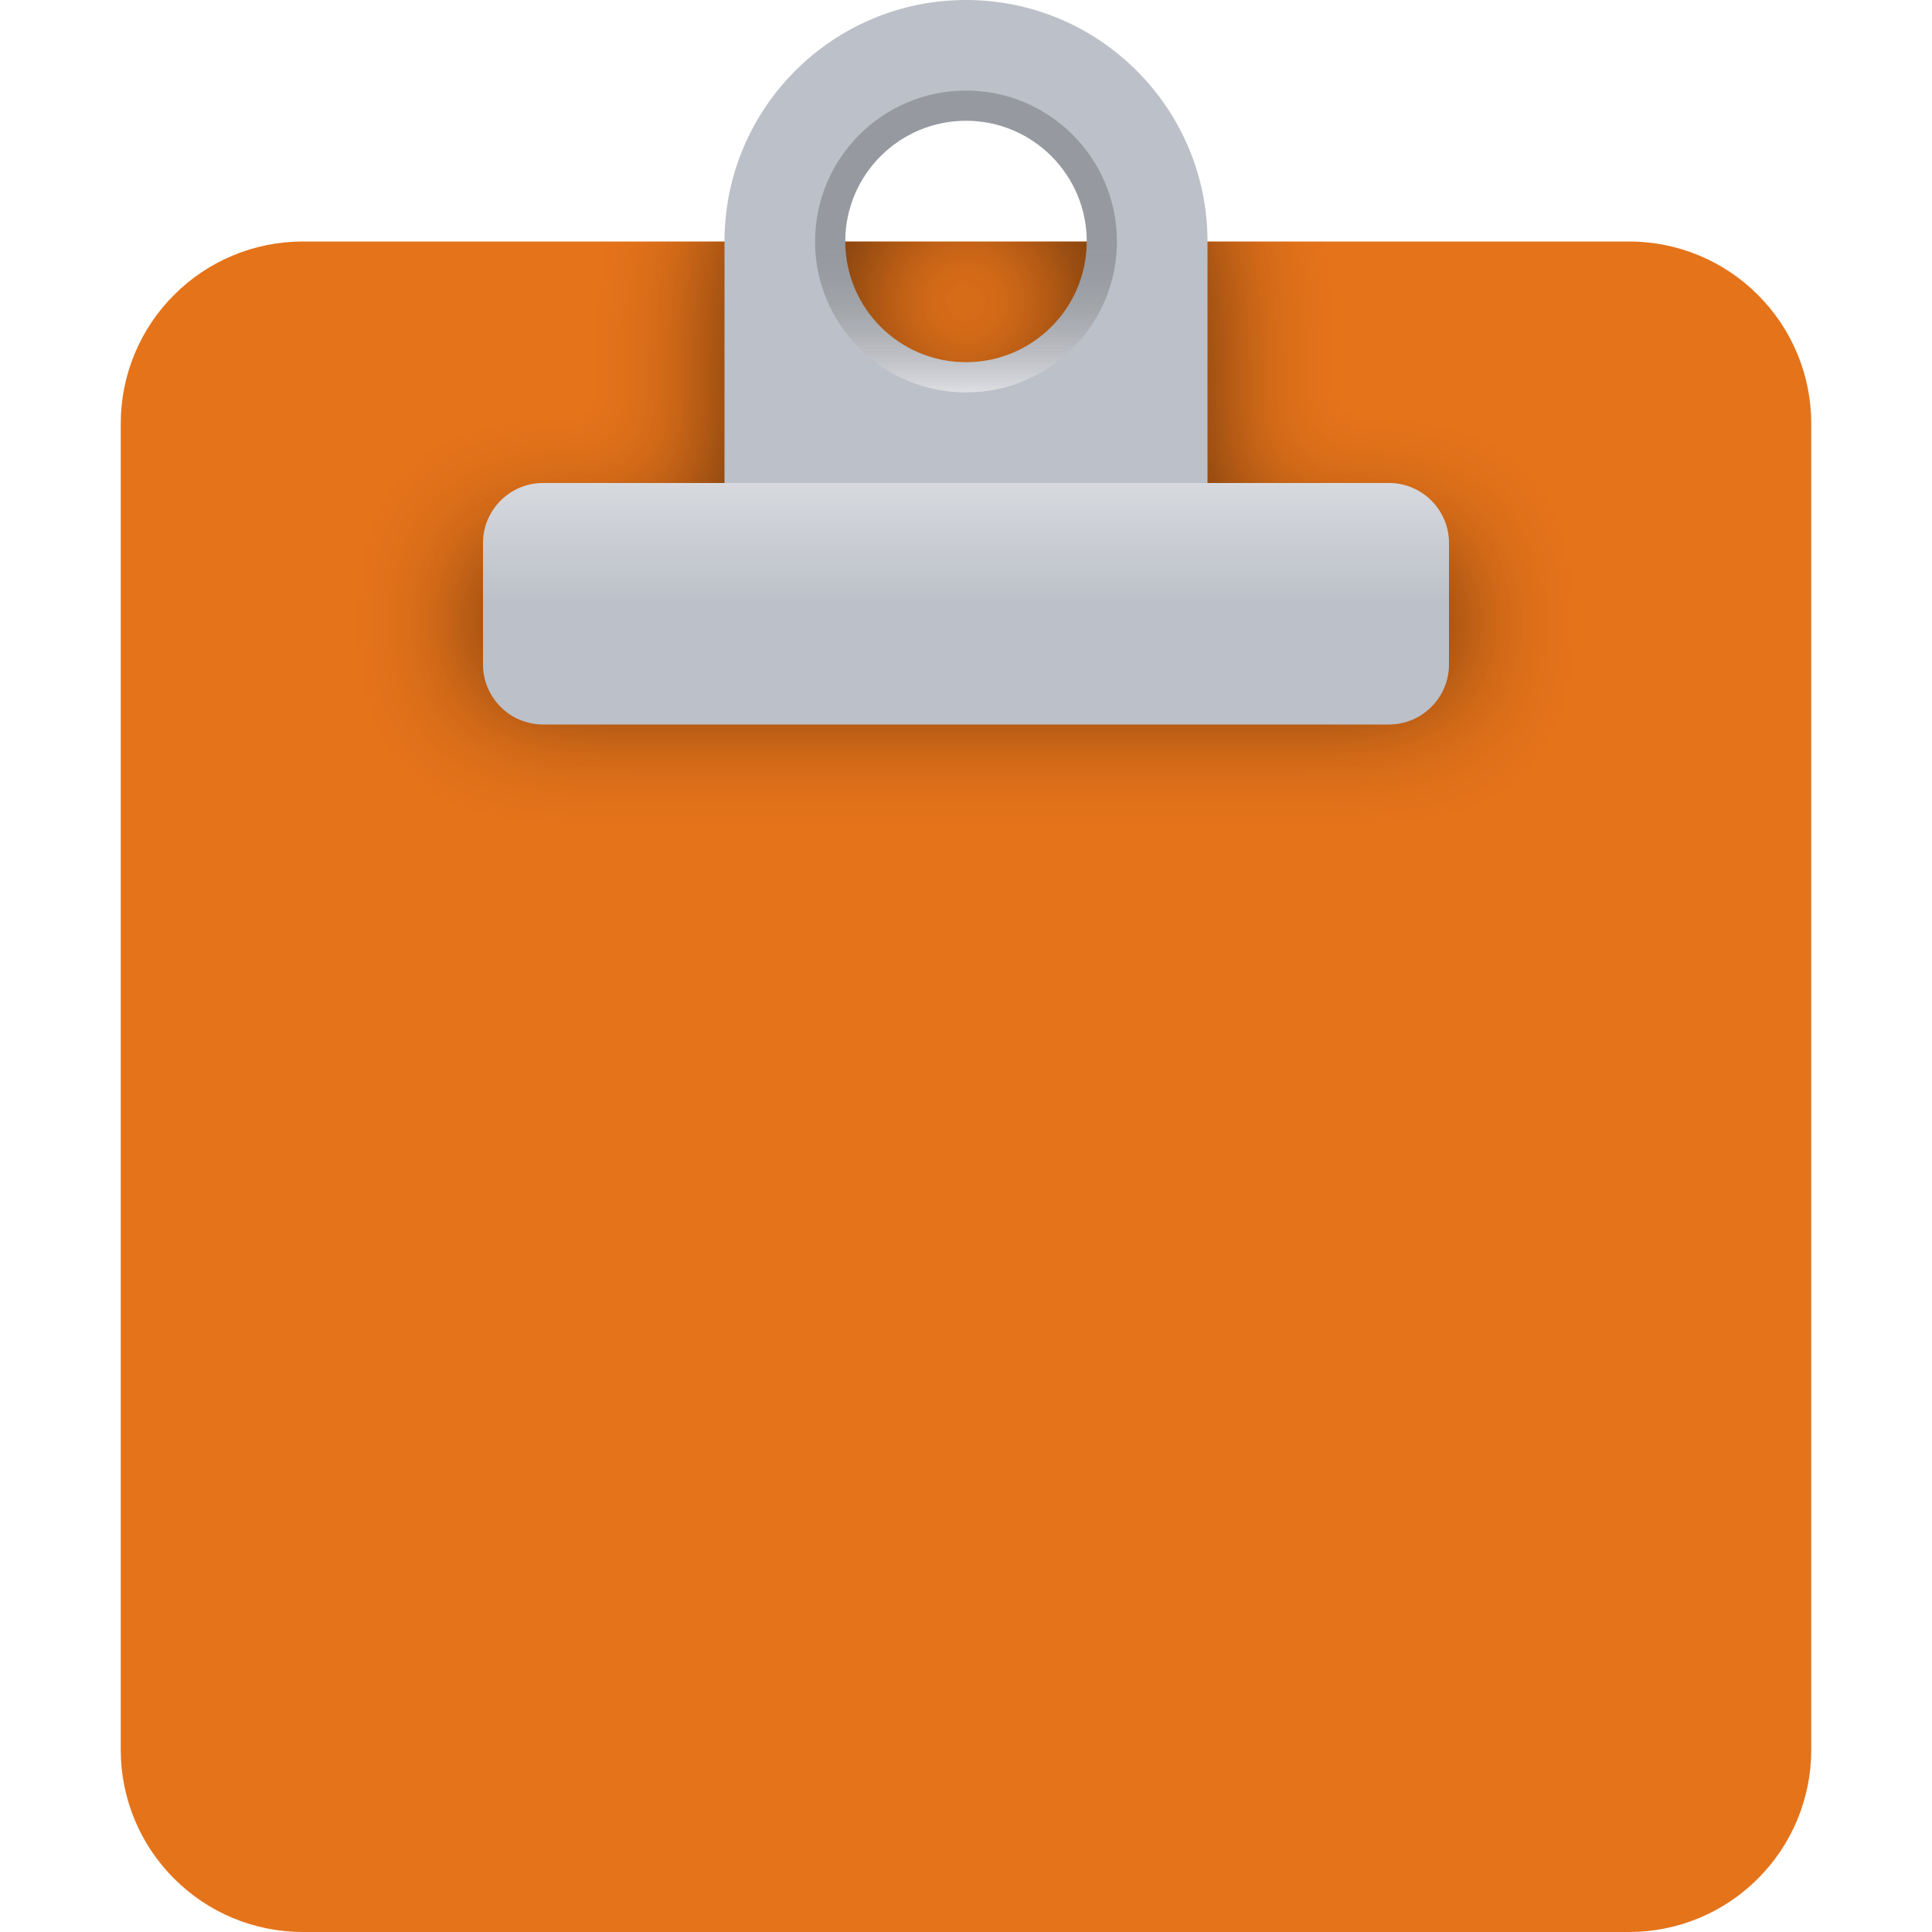
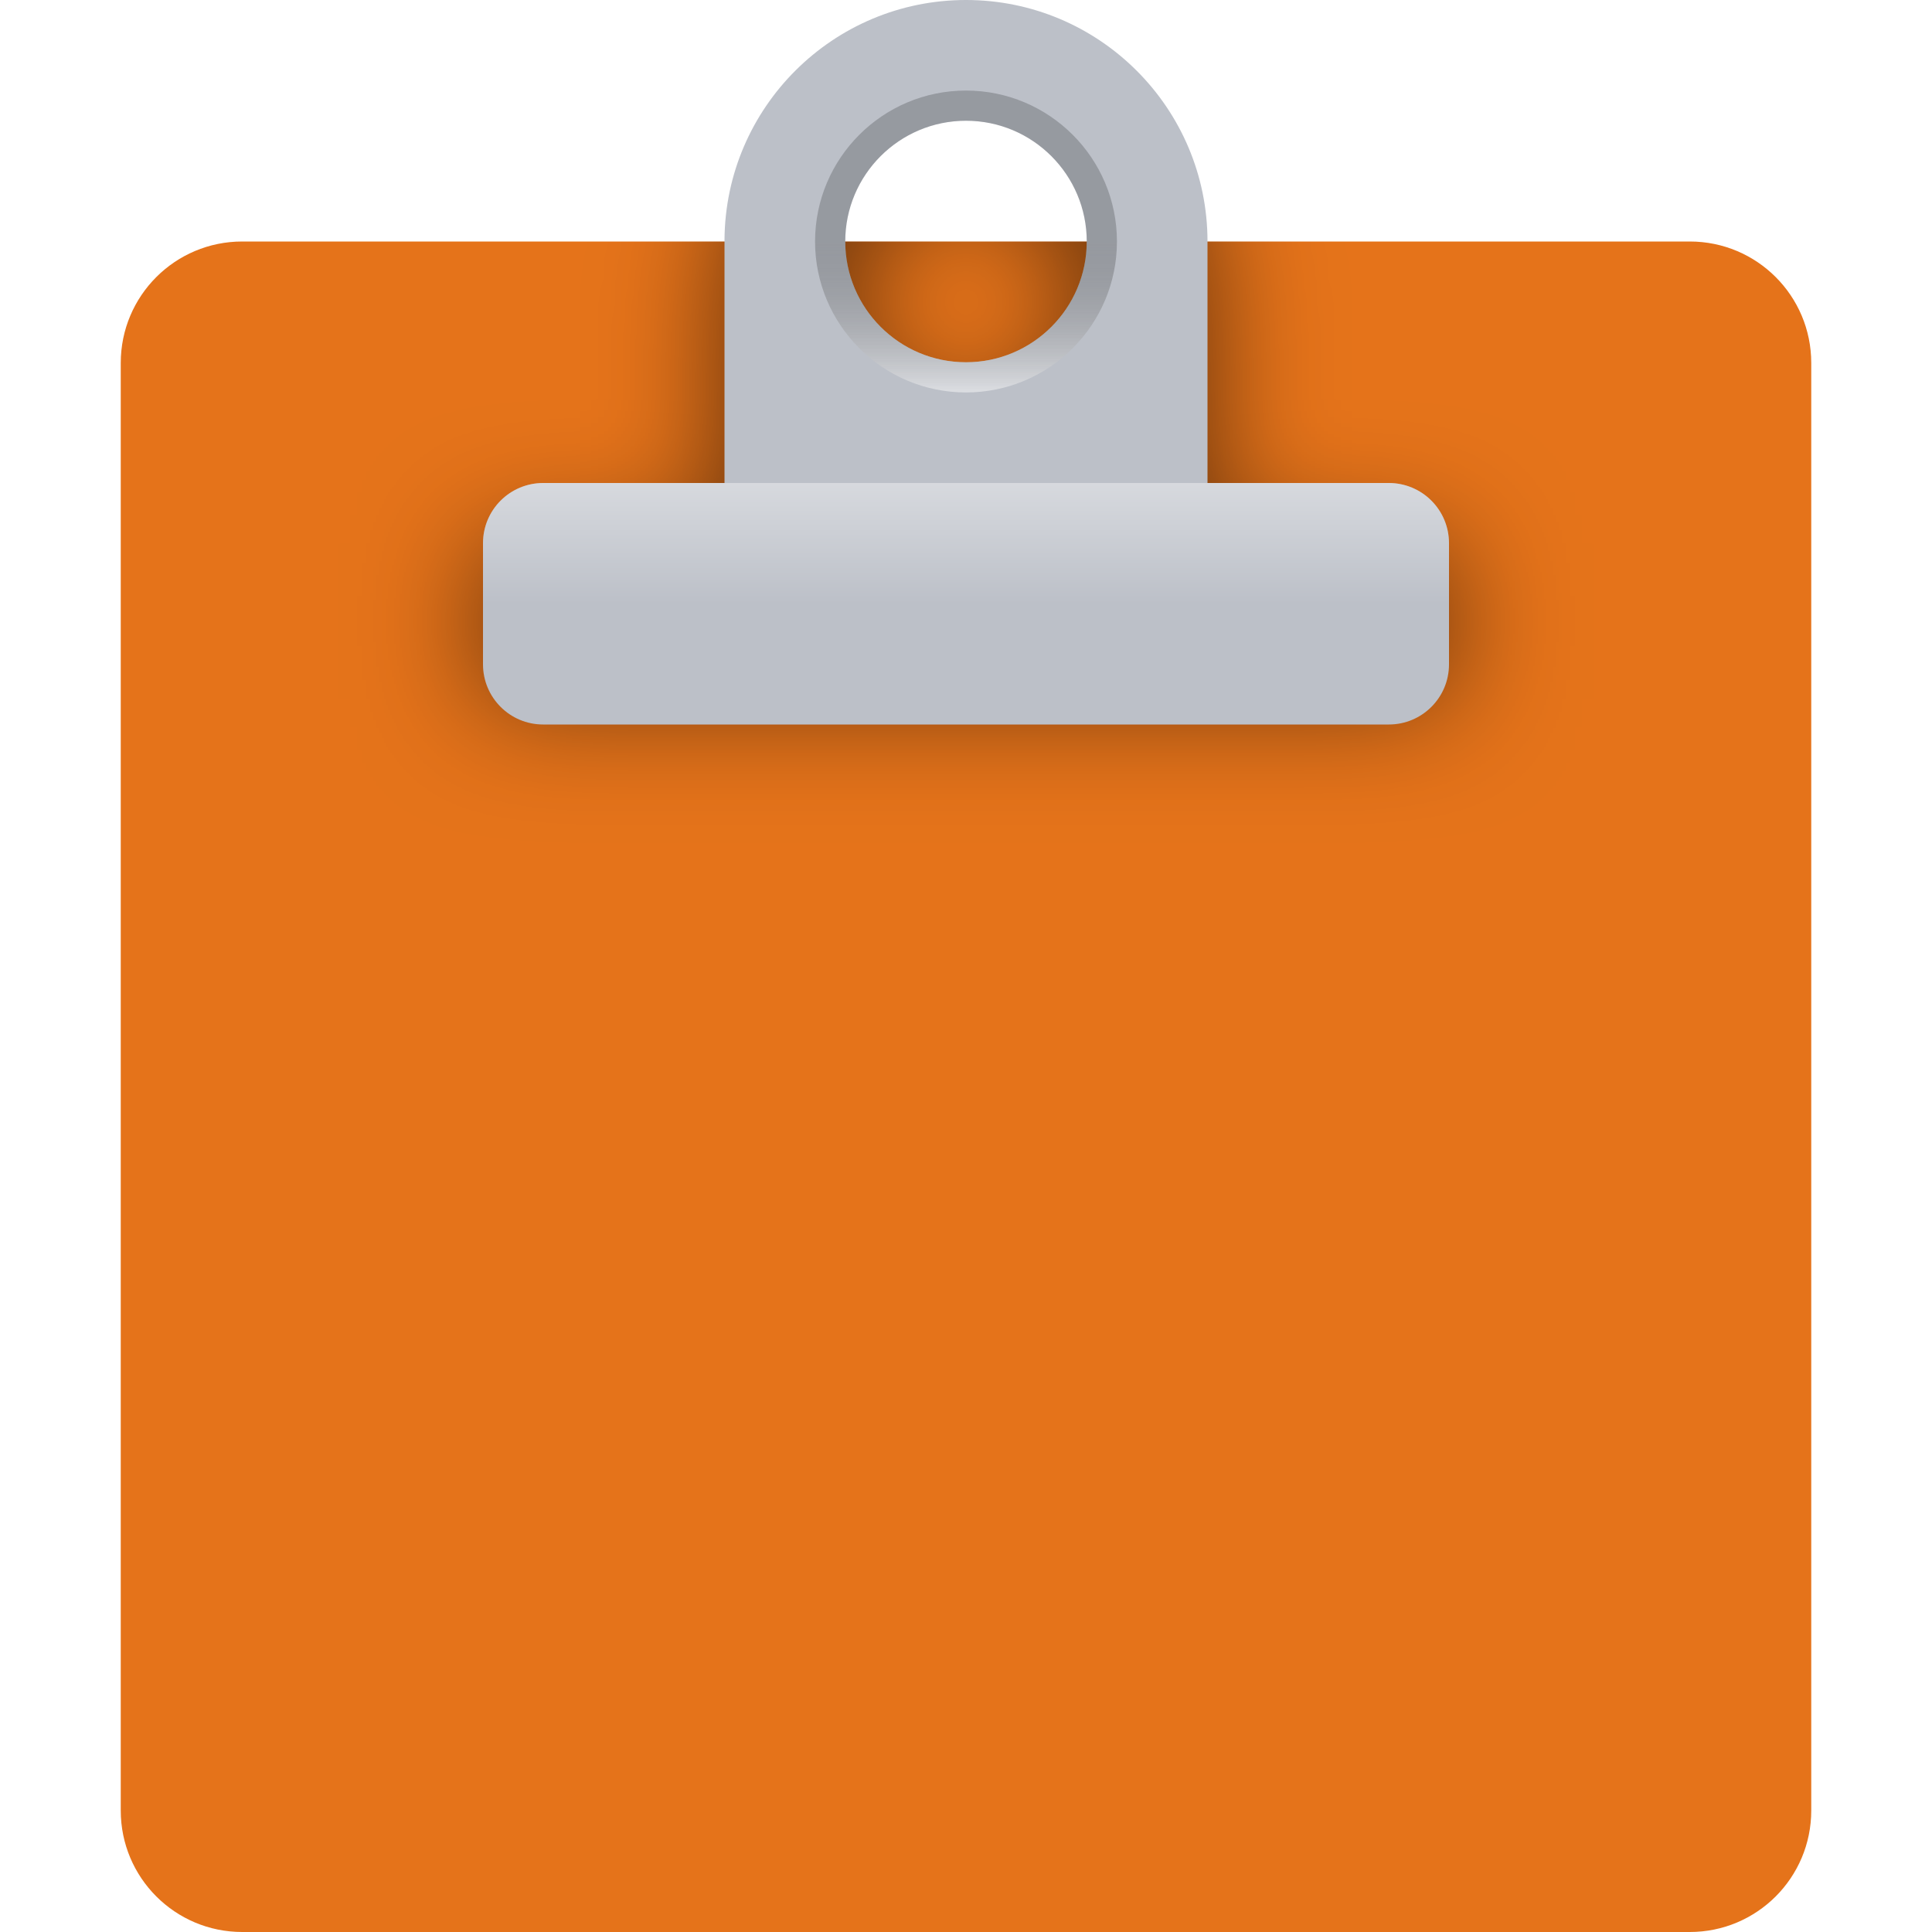
<svg xmlns="http://www.w3.org/2000/svg" width="100%" height="100%" viewBox="0 0 16 16" version="1.1" xml:space="preserve" style="fill-rule:evenodd;clip-rule:evenodd;stroke-linejoin:round;stroke-miterlimit:2;">
  <g id="glight">
-     <path d="M15,3.508C15,3.108 14.841,2.724 14.558,2.442C14.276,2.159 13.892,2 13.492,2L2.508,2C2.108,2 1.724,2.159 1.442,2.442C1.159,2.724 1,3.108 1,3.508L1,14.492C1,14.892 1.159,15.276 1.442,15.558C1.724,15.841 2.108,16 2.508,16L13.492,16C13.892,16 14.276,15.841 14.558,15.558C14.841,15.276 15,14.892 15,14.492L15,3.508Z" style="fill:rgb(229,115,26);" />
+     <path d="M13.994,16C14.55,16 15,15.55 15,14.994C15,12.415 15,5.585 15,3.006C15,2.45 14.55,2 13.994,2L2.006,2C1.45,2 1,2.45 1,3.006C1,5.585 1,12.415 1,14.994C1,15.55 1.45,16 2.006,16L13.994,16Z" style="fill:rgb(229,115,26);" />
    <g id="clip_shadow">
      <clipPath id="_clip1">
        <path d="M15,3.508C15,3.108 14.841,2.724 14.558,2.442C14.276,2.159 13.892,2 13.492,2L2.508,2C2.108,2 1.724,2.159 1.442,2.442C1.159,2.724 1,3.108 1,3.508L1,14.492C1,14.892 1.159,15.276 1.442,15.558C1.724,15.841 2.108,16 2.508,16L13.492,16C13.892,16 14.276,15.841 14.558,15.558C14.841,15.276 15,14.892 15,14.492L15,3.508Z" />
      </clipPath>
      <g clip-path="url(#_clip1)">
        <g opacity="0.6">
          <g style="filter:url(#_Effect2);">
            <path d="M10,4.5L12,4.5L12,5.787L4,5.787L4,4.5L6,4.5L6,2.487C6.007,1.389 6.9,0.5 8,0.5C9.104,0.5 10,1.396 10,2.5L10,4.5ZM8,1.5C8.552,1.5 9,1.948 9,2.5C9,3.052 8.552,3.5 8,3.5C7.448,3.5 7,3.052 7,2.5C7,1.948 7.448,1.5 8,1.5Z" />
          </g>
        </g>
      </g>
    </g>
    <path d="M10,4L11.502,4C11.777,4 12,4.223 12,4.498L12,5.502C12,5.777 11.777,6 11.502,6C10.066,6 5.934,6 4.498,6C4.223,6 4,5.777 4,5.502C4,5.195 4,4.805 4,4.498C4,4.223 4.223,4 4.498,4L6,4L6,1.987C6.007,0.889 6.9,-0 8,0C9.104,0 10,0.896 10,2L10,4ZM8,1C8.552,1 9,1.448 9,2C9,2.552 8.552,3 8,3C7.448,3 7,2.552 7,2C7,1.448 7.448,1 8,1Z" style="fill:rgb(188,192,200);" />
    <path d="M12,4.498C12,4.366 11.947,4.239 11.854,4.146C11.761,4.053 11.634,4 11.502,4L4.498,4C4.366,4 4.239,4.053 4.146,4.146C4.053,4.239 4,4.366 4,4.498L4,5L12,5L12,4.498Z" style="fill:url(#_Linear3);" />
    <path d="M8,0.75C8.69,0.75 9.25,1.31 9.25,2C9.25,2.69 8.69,3.25 8,3.25C7.31,3.25 6.75,2.69 6.75,2C6.75,1.31 7.31,0.75 8,0.75ZM8,1C8.552,1 9,1.448 9,2C9,2.552 8.552,3 8,3C7.448,3 7,2.552 7,2C7,1.448 7.448,1 8,1Z" style="fill:url(#_Linear4);" />
  </g>
  <defs>
    <filter id="_Effect2" filterUnits="userSpaceOnUse" x="1" y="-2.5" width="14" height="11.287">
      <feGaussianBlur in="SourceGraphic" stdDeviation="0.5" />
    </filter>
    <linearGradient id="_Linear3" x1="0" y1="0" x2="1" y2="0" gradientUnits="userSpaceOnUse" gradientTransform="matrix(6.12323e-17,-1,1,6.12323e-17,9,5)">
      <stop offset="0" style="stop-color:white;stop-opacity:0" />
      <stop offset="1" style="stop-color:white;stop-opacity:0.4" />
    </linearGradient>
    <linearGradient id="_Linear4" x1="0" y1="0" x2="1" y2="0" gradientUnits="userSpaceOnUse" gradientTransform="matrix(7.74585e-17,1.26499,-0.158124,9.68232e-18,8,2)">
      <stop offset="0" style="stop-color:black;stop-opacity:0.2" />
      <stop offset="1" style="stop-color:white;stop-opacity:0.5" />
    </linearGradient>
  </defs>
</svg>
